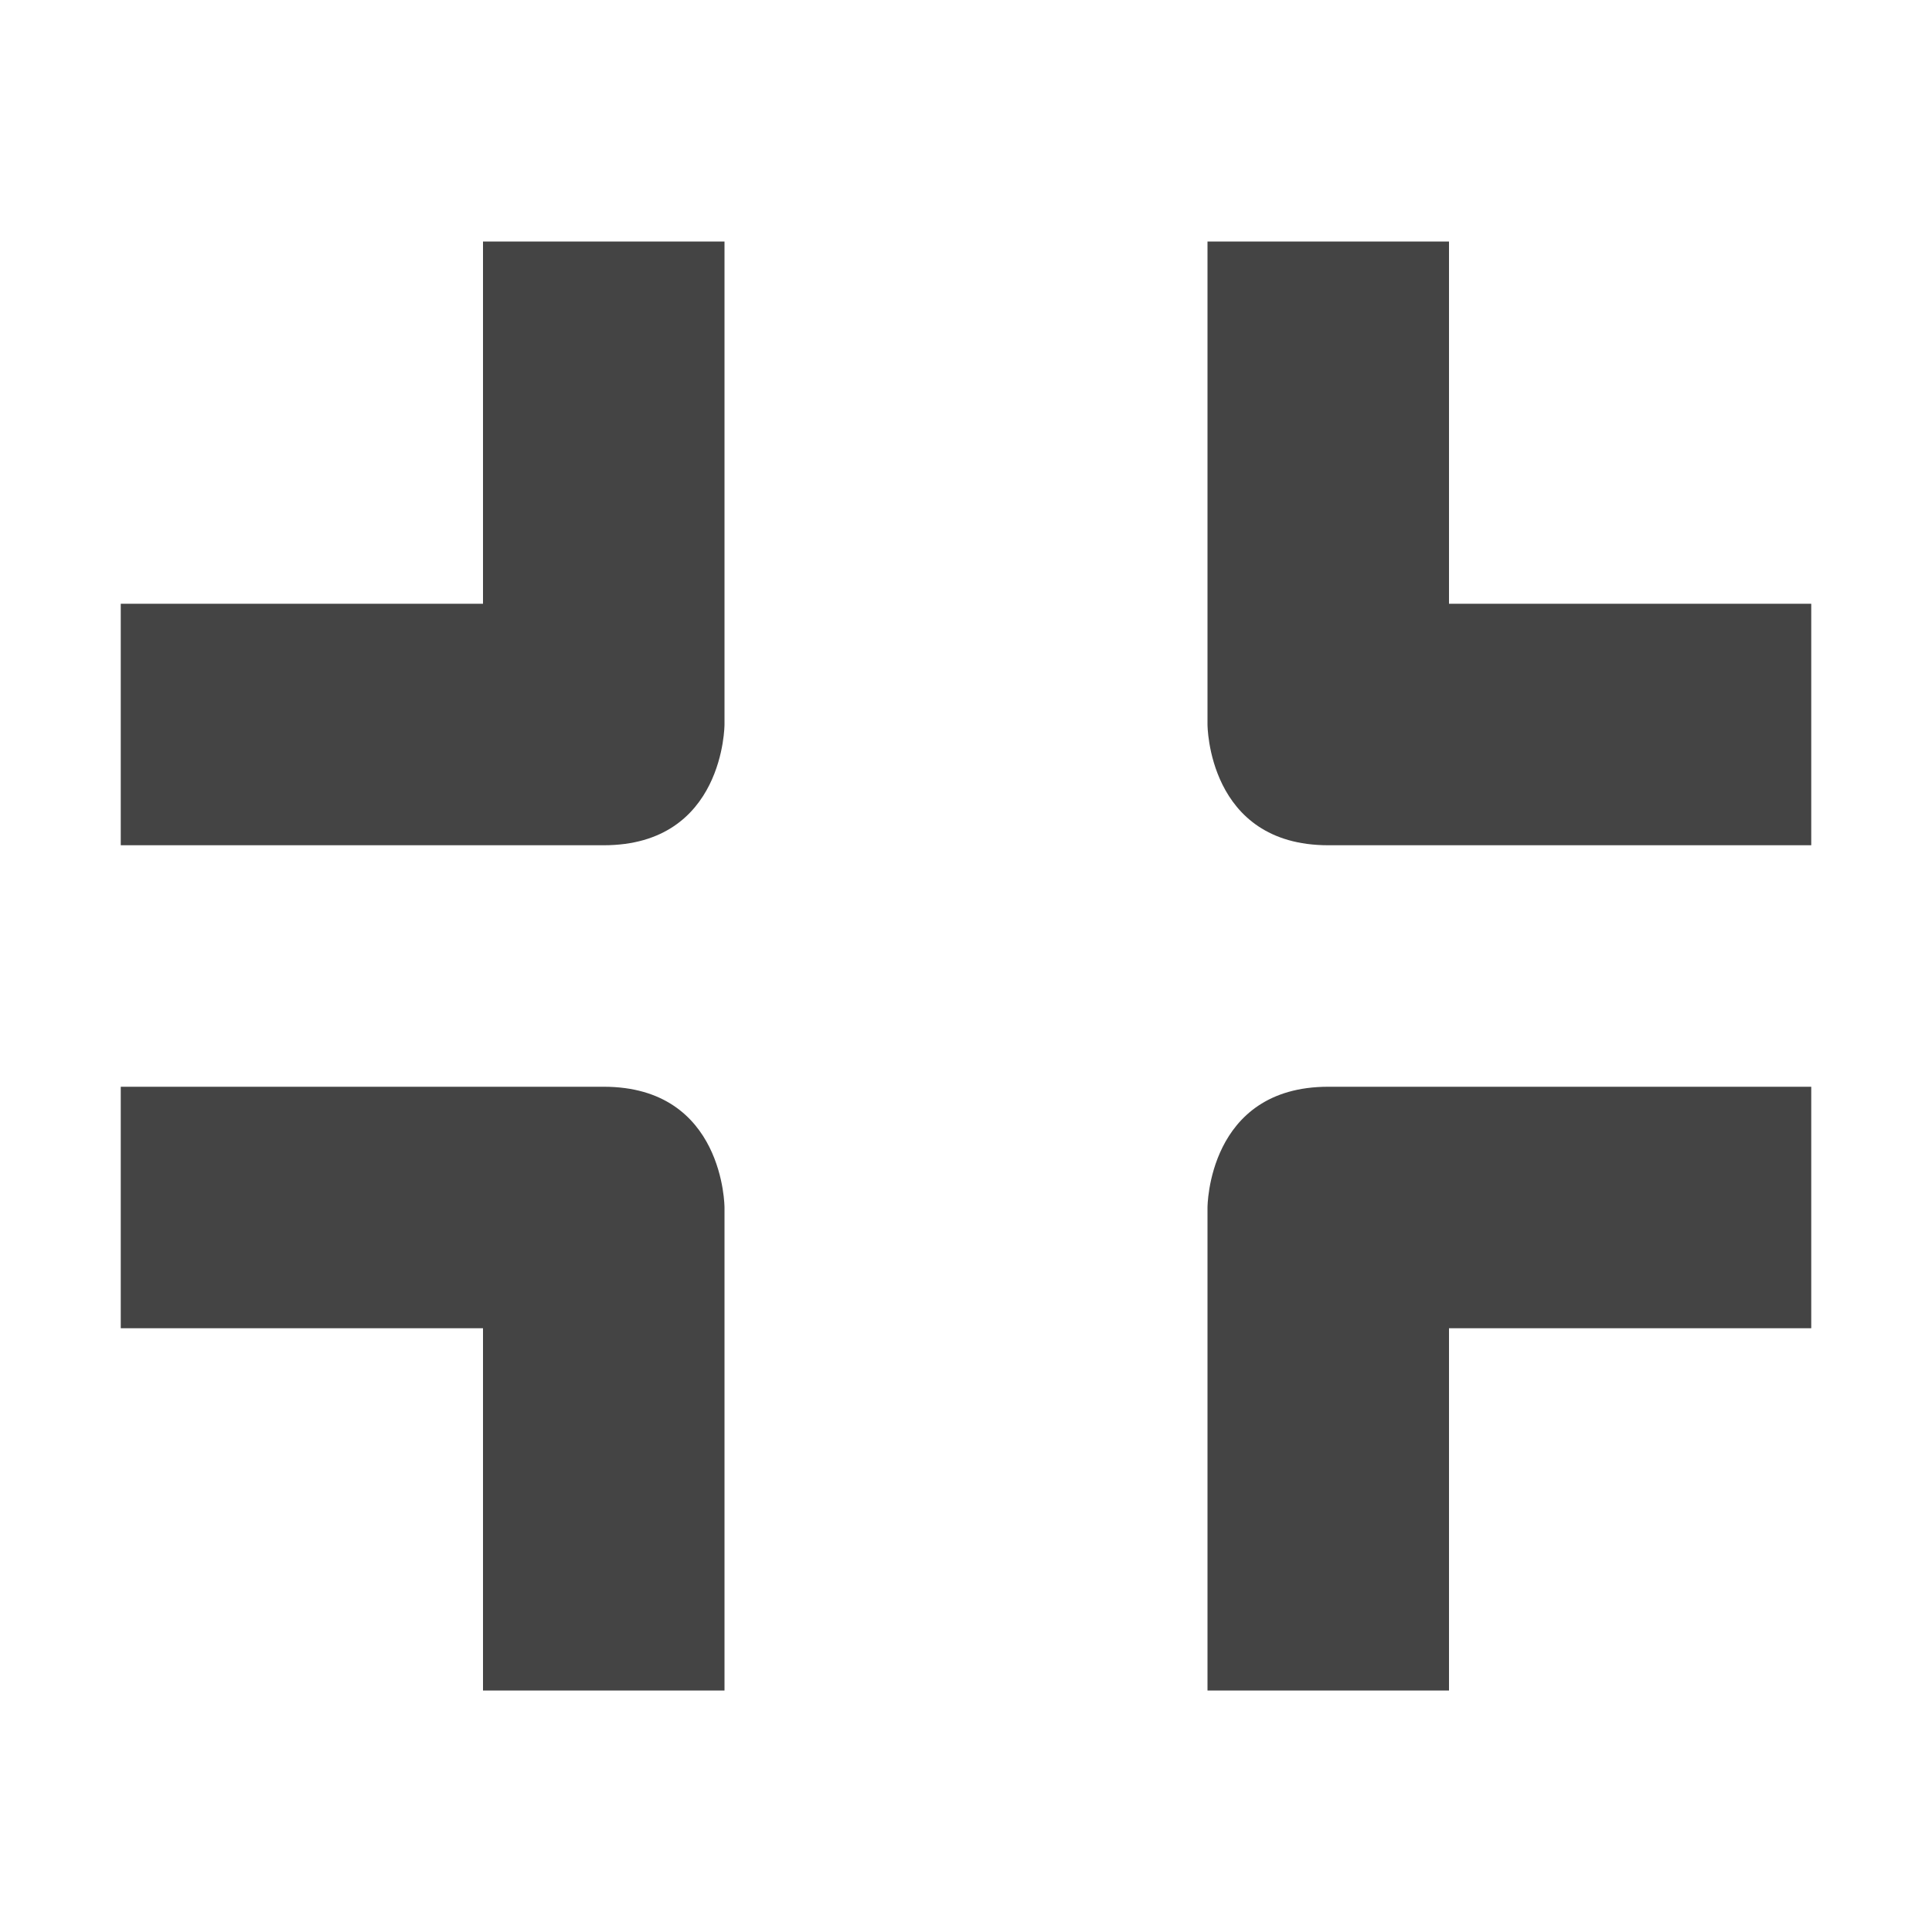
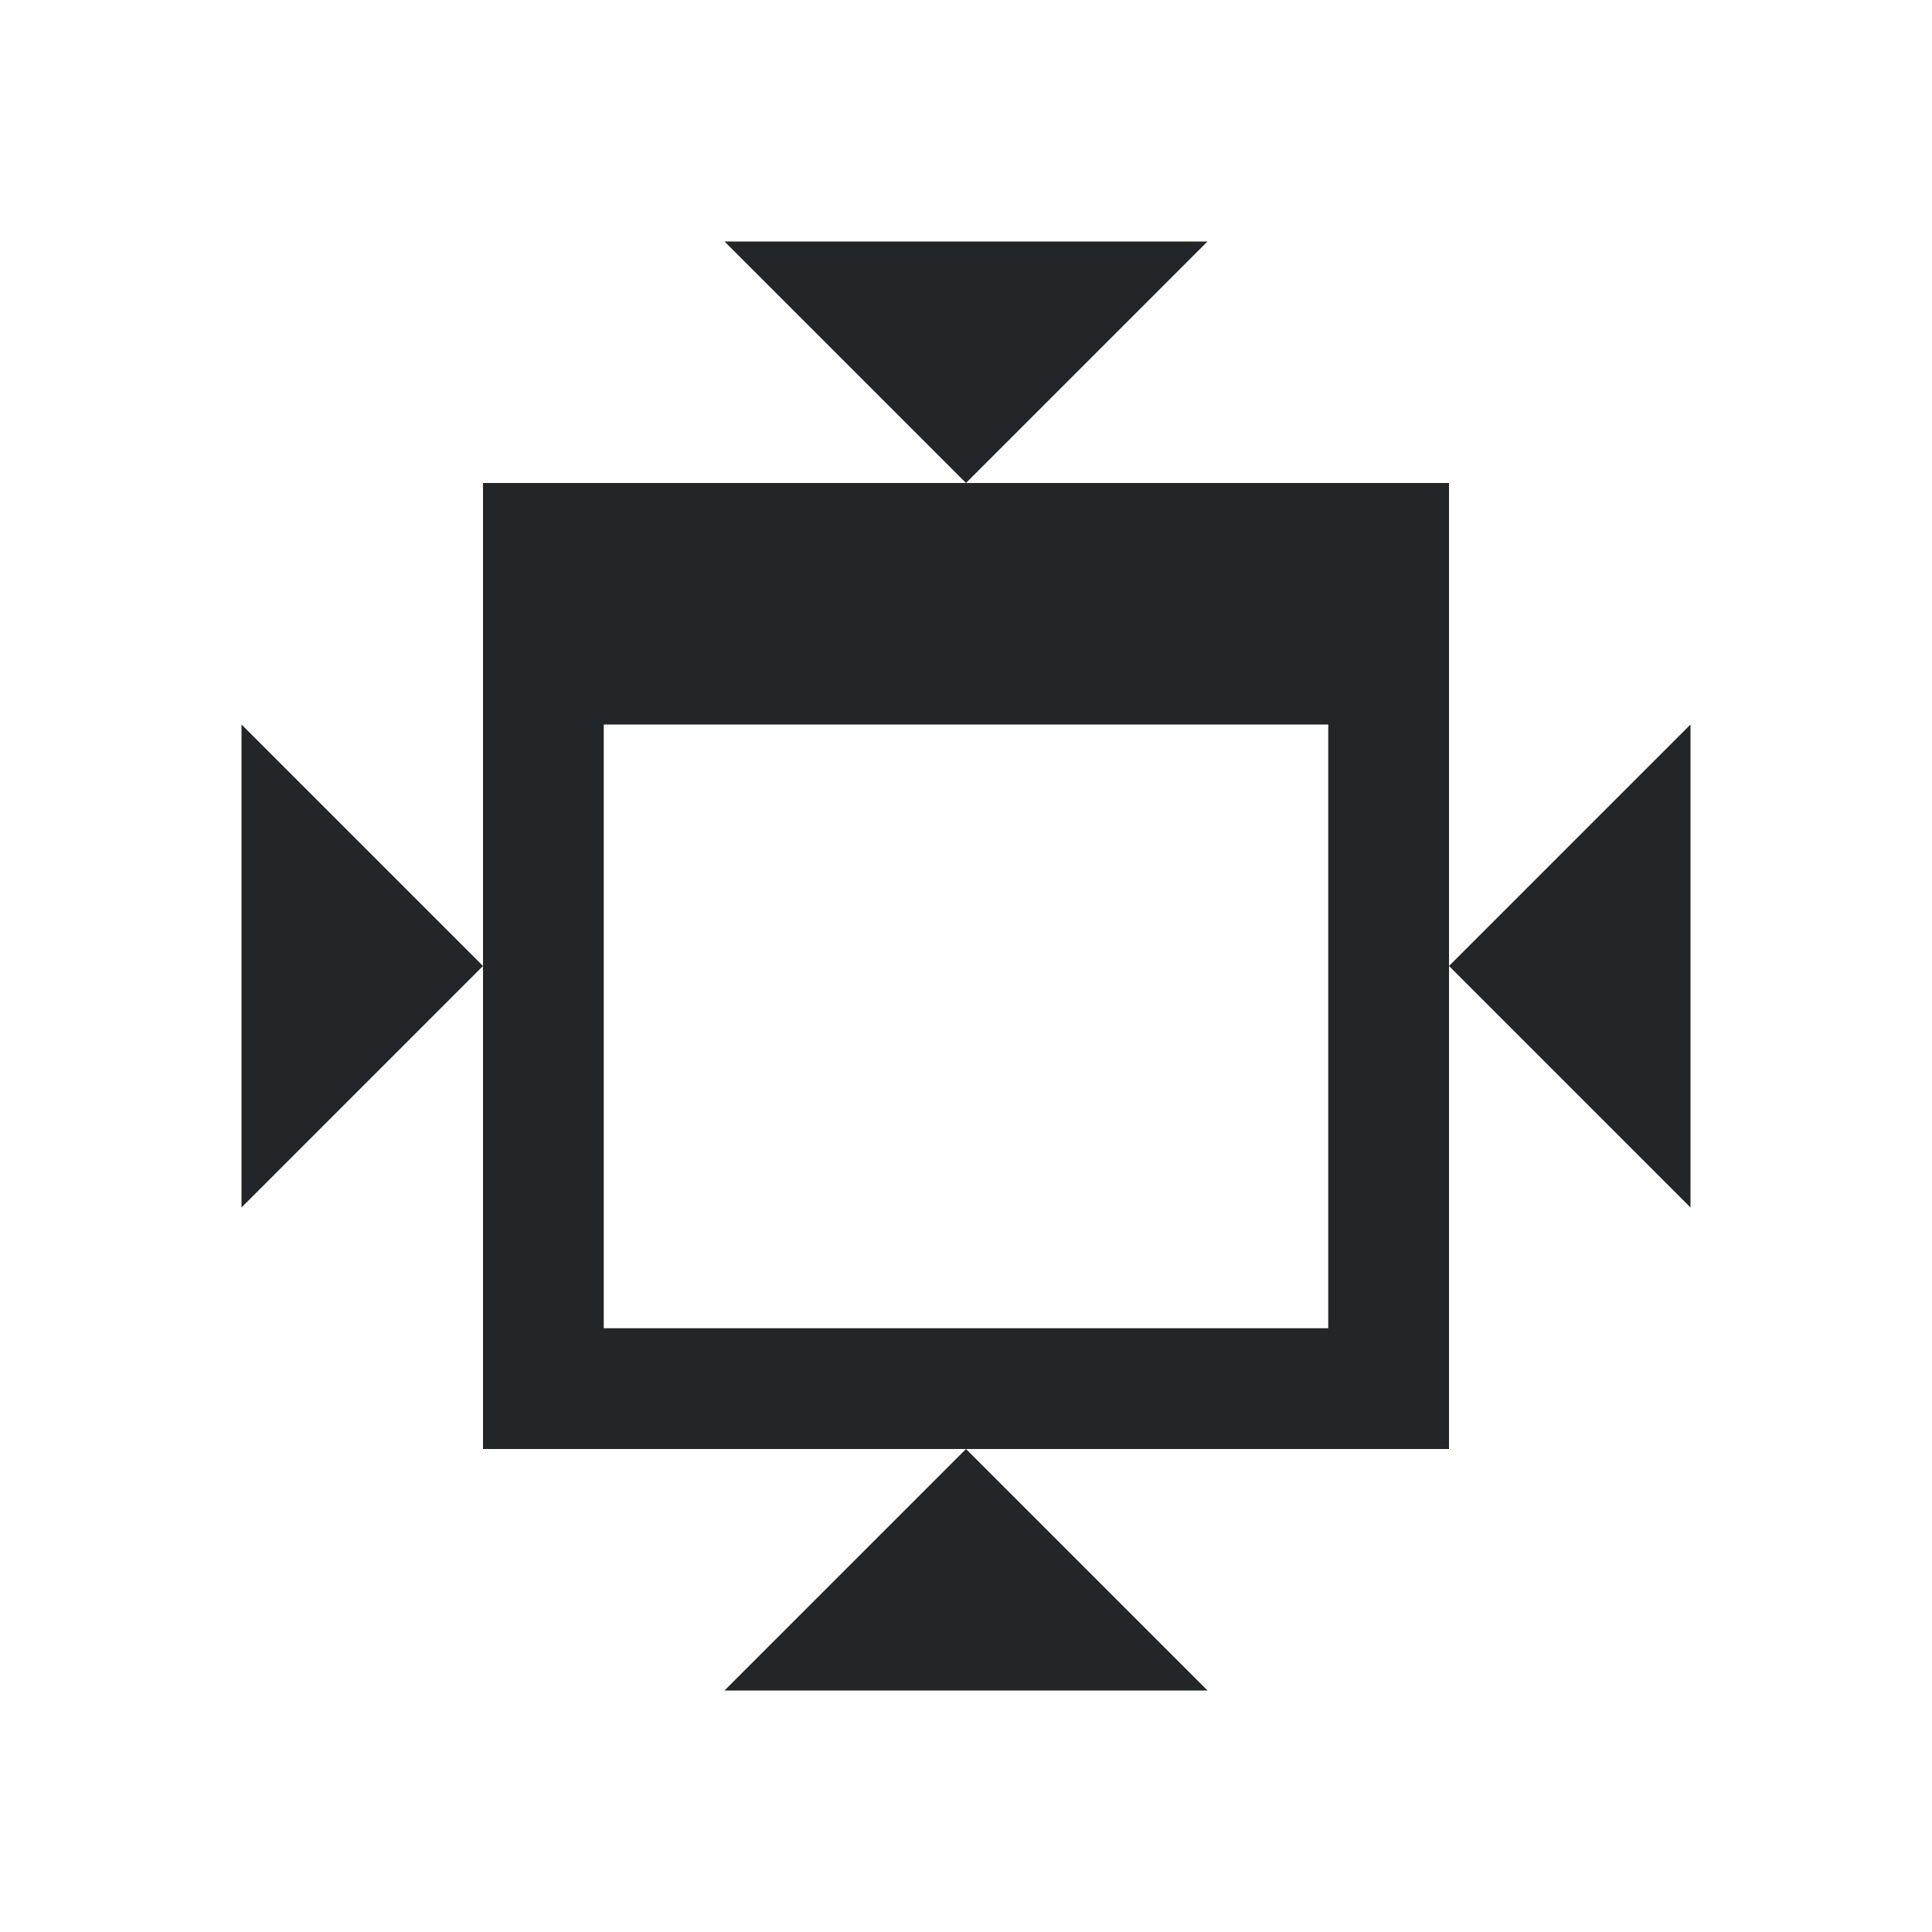
- <svg xmlns="http://www.w3.org/2000/svg" width="16" height="16" version="1.1">
-   <defs>
-     <style id="current-color-scheme" type="text/css">
-    .ColorScheme-Text { color:#444444; } .ColorScheme-Highlight { color:#4285f4; } .ColorScheme-NeutralText { color:#ff9800; } .ColorScheme-PositiveText { color:#4caf50; } .ColorScheme-NegativeText { color:#f44336; }
-   </style>
+ <svg xmlns="http://www.w3.org/2000/svg" viewBox="0 0 16 16">
+   <defs id="defs3051">
+     <style type="text/css" id="current-color-scheme">
+       .ColorScheme-Text {
+         color:#232629;
+       }
+       </style>
  </defs>
-   <path style="fill:currentColor" class="ColorScheme-Text" d="M 4,2 V 5 H 1 V 7 H 5 C 6,7 6,6 6,6 V 2 Z M 10,2 V 6 C 10,6 10,7 11,7 H 15 V 5 H 12 V 2 Z M 1,9 V 11 H 4 V 14 H 6 V 10 C 6,10 6,9 5,9 Z M 11,9 C 10,9 10,10 10,10 V 14 H 12 V 11 H 15 V 9 Z" />
+   <path style="fill:currentColor;fill-opacity:1;stroke:none" d="M 6 2 L 8 4 L 10 2 L 6 2 z M 8 4 L 4 4 L 4 8 L 4 12 L 8 12 L 12 12 L 12 8 L 12 4 L 8 4 z M 12 8 L 14 10 L 14 6 L 12 8 z M 8 12 L 6 14 L 10 14 L 8 12 z M 4 8 L 2 6 L 2 10 L 4 8 z M 5 6 L 11 6 L 11 11 L 5 11 L 5 6 z " class="ColorScheme-Text" />
</svg>
